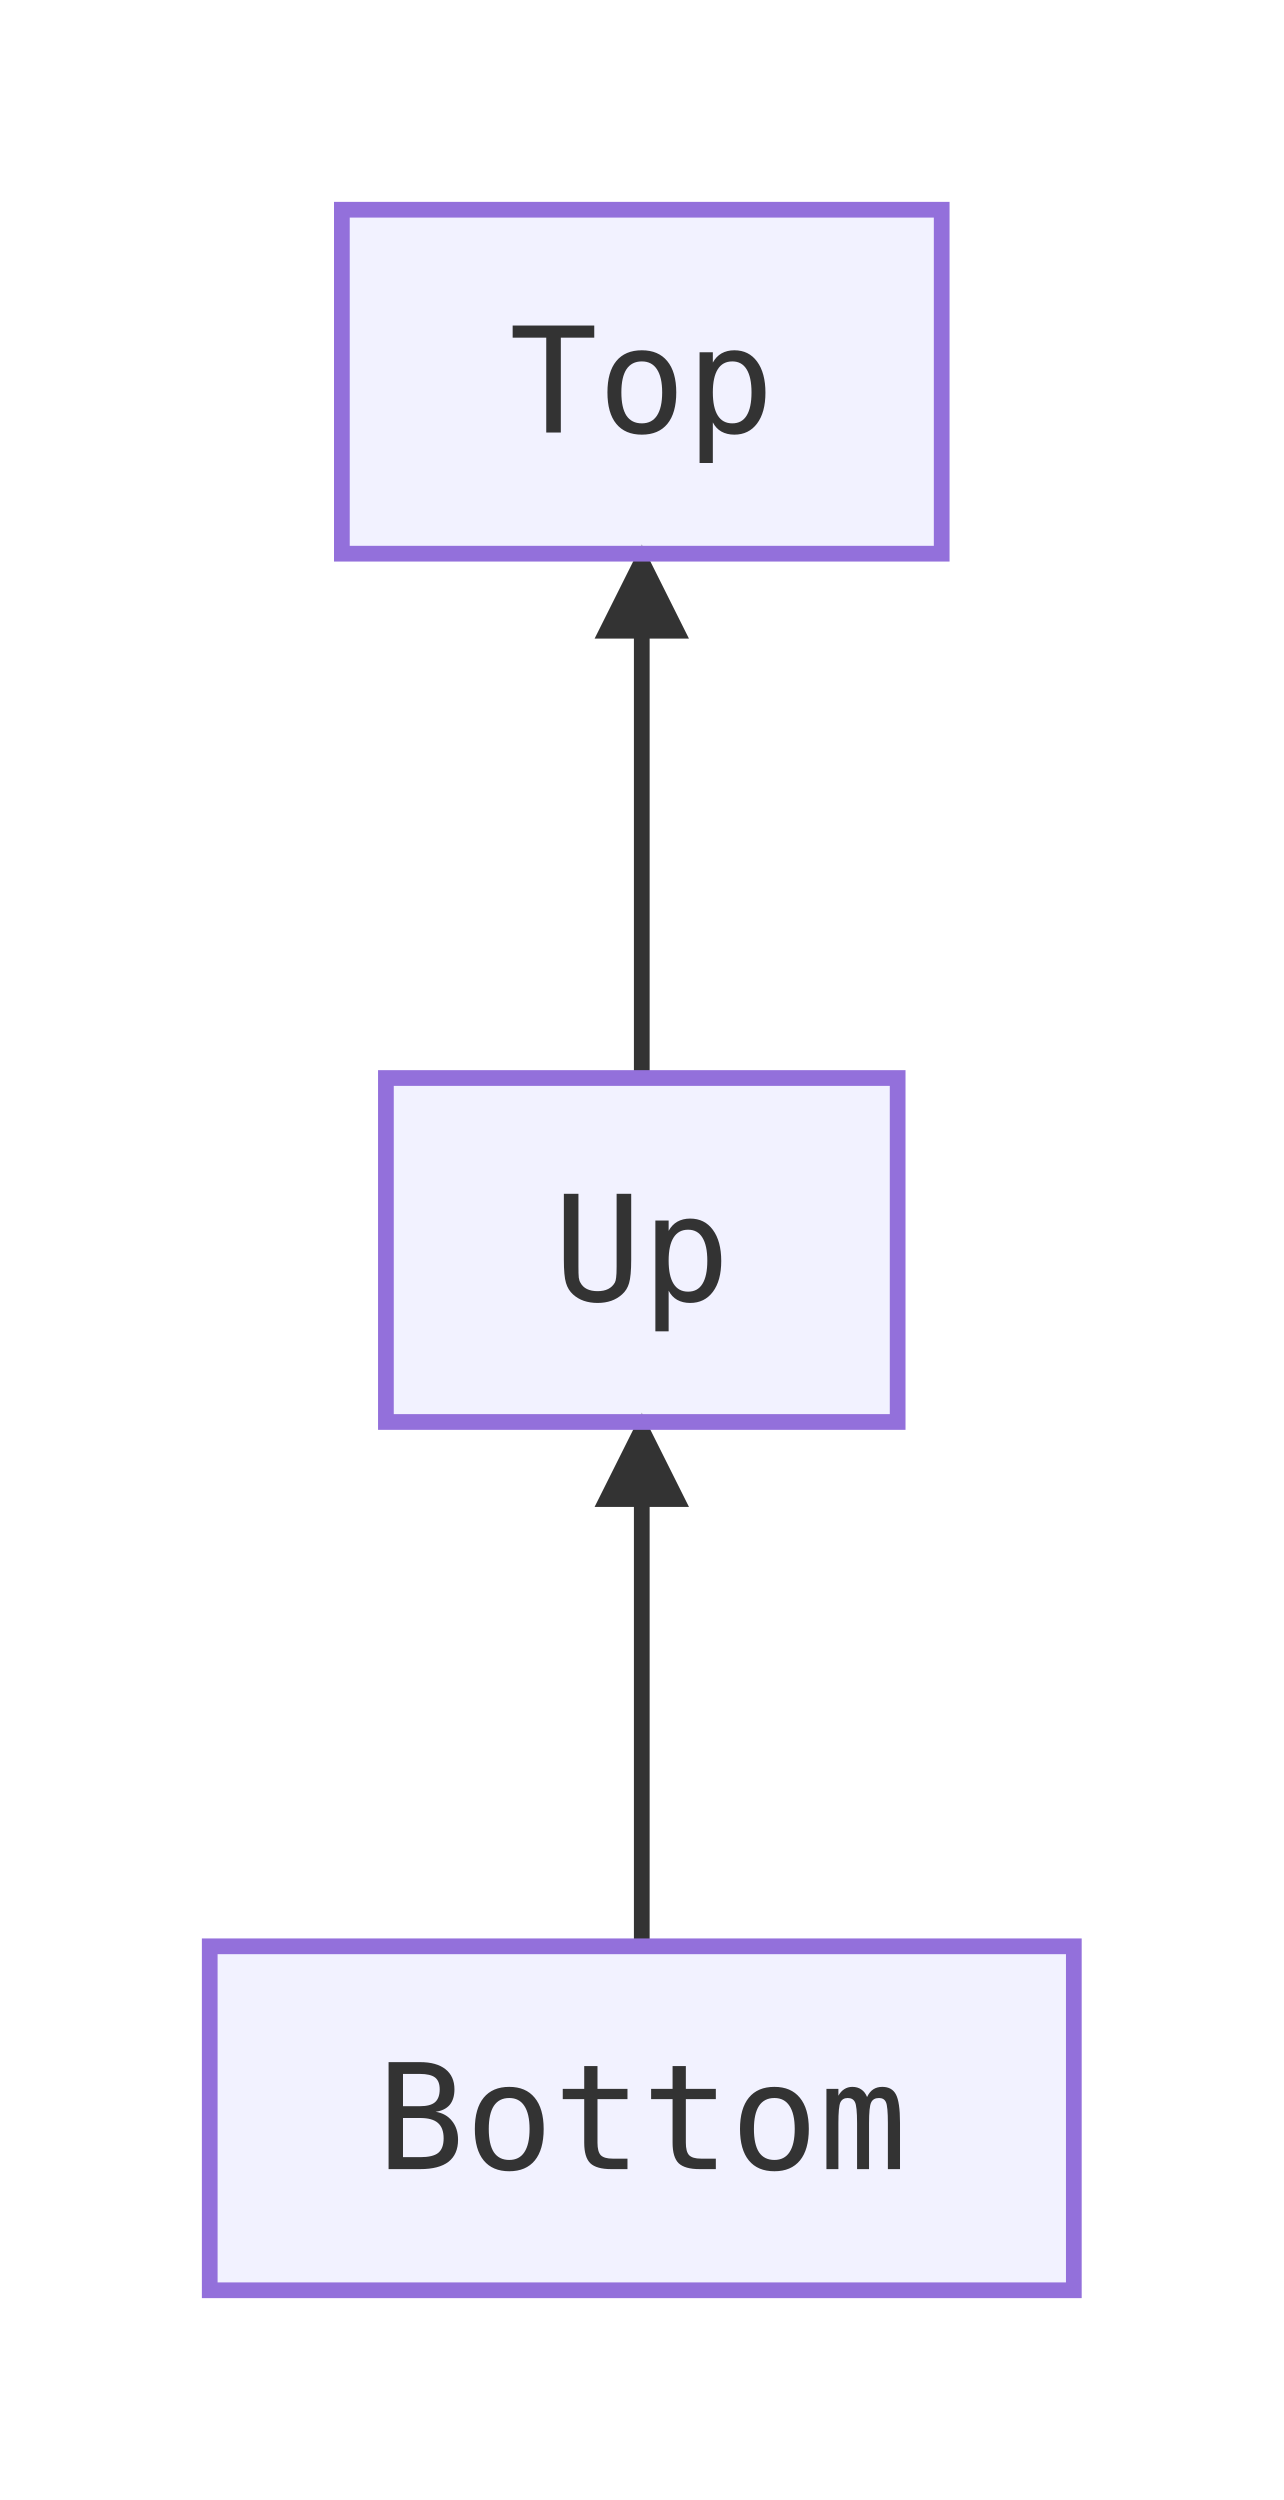
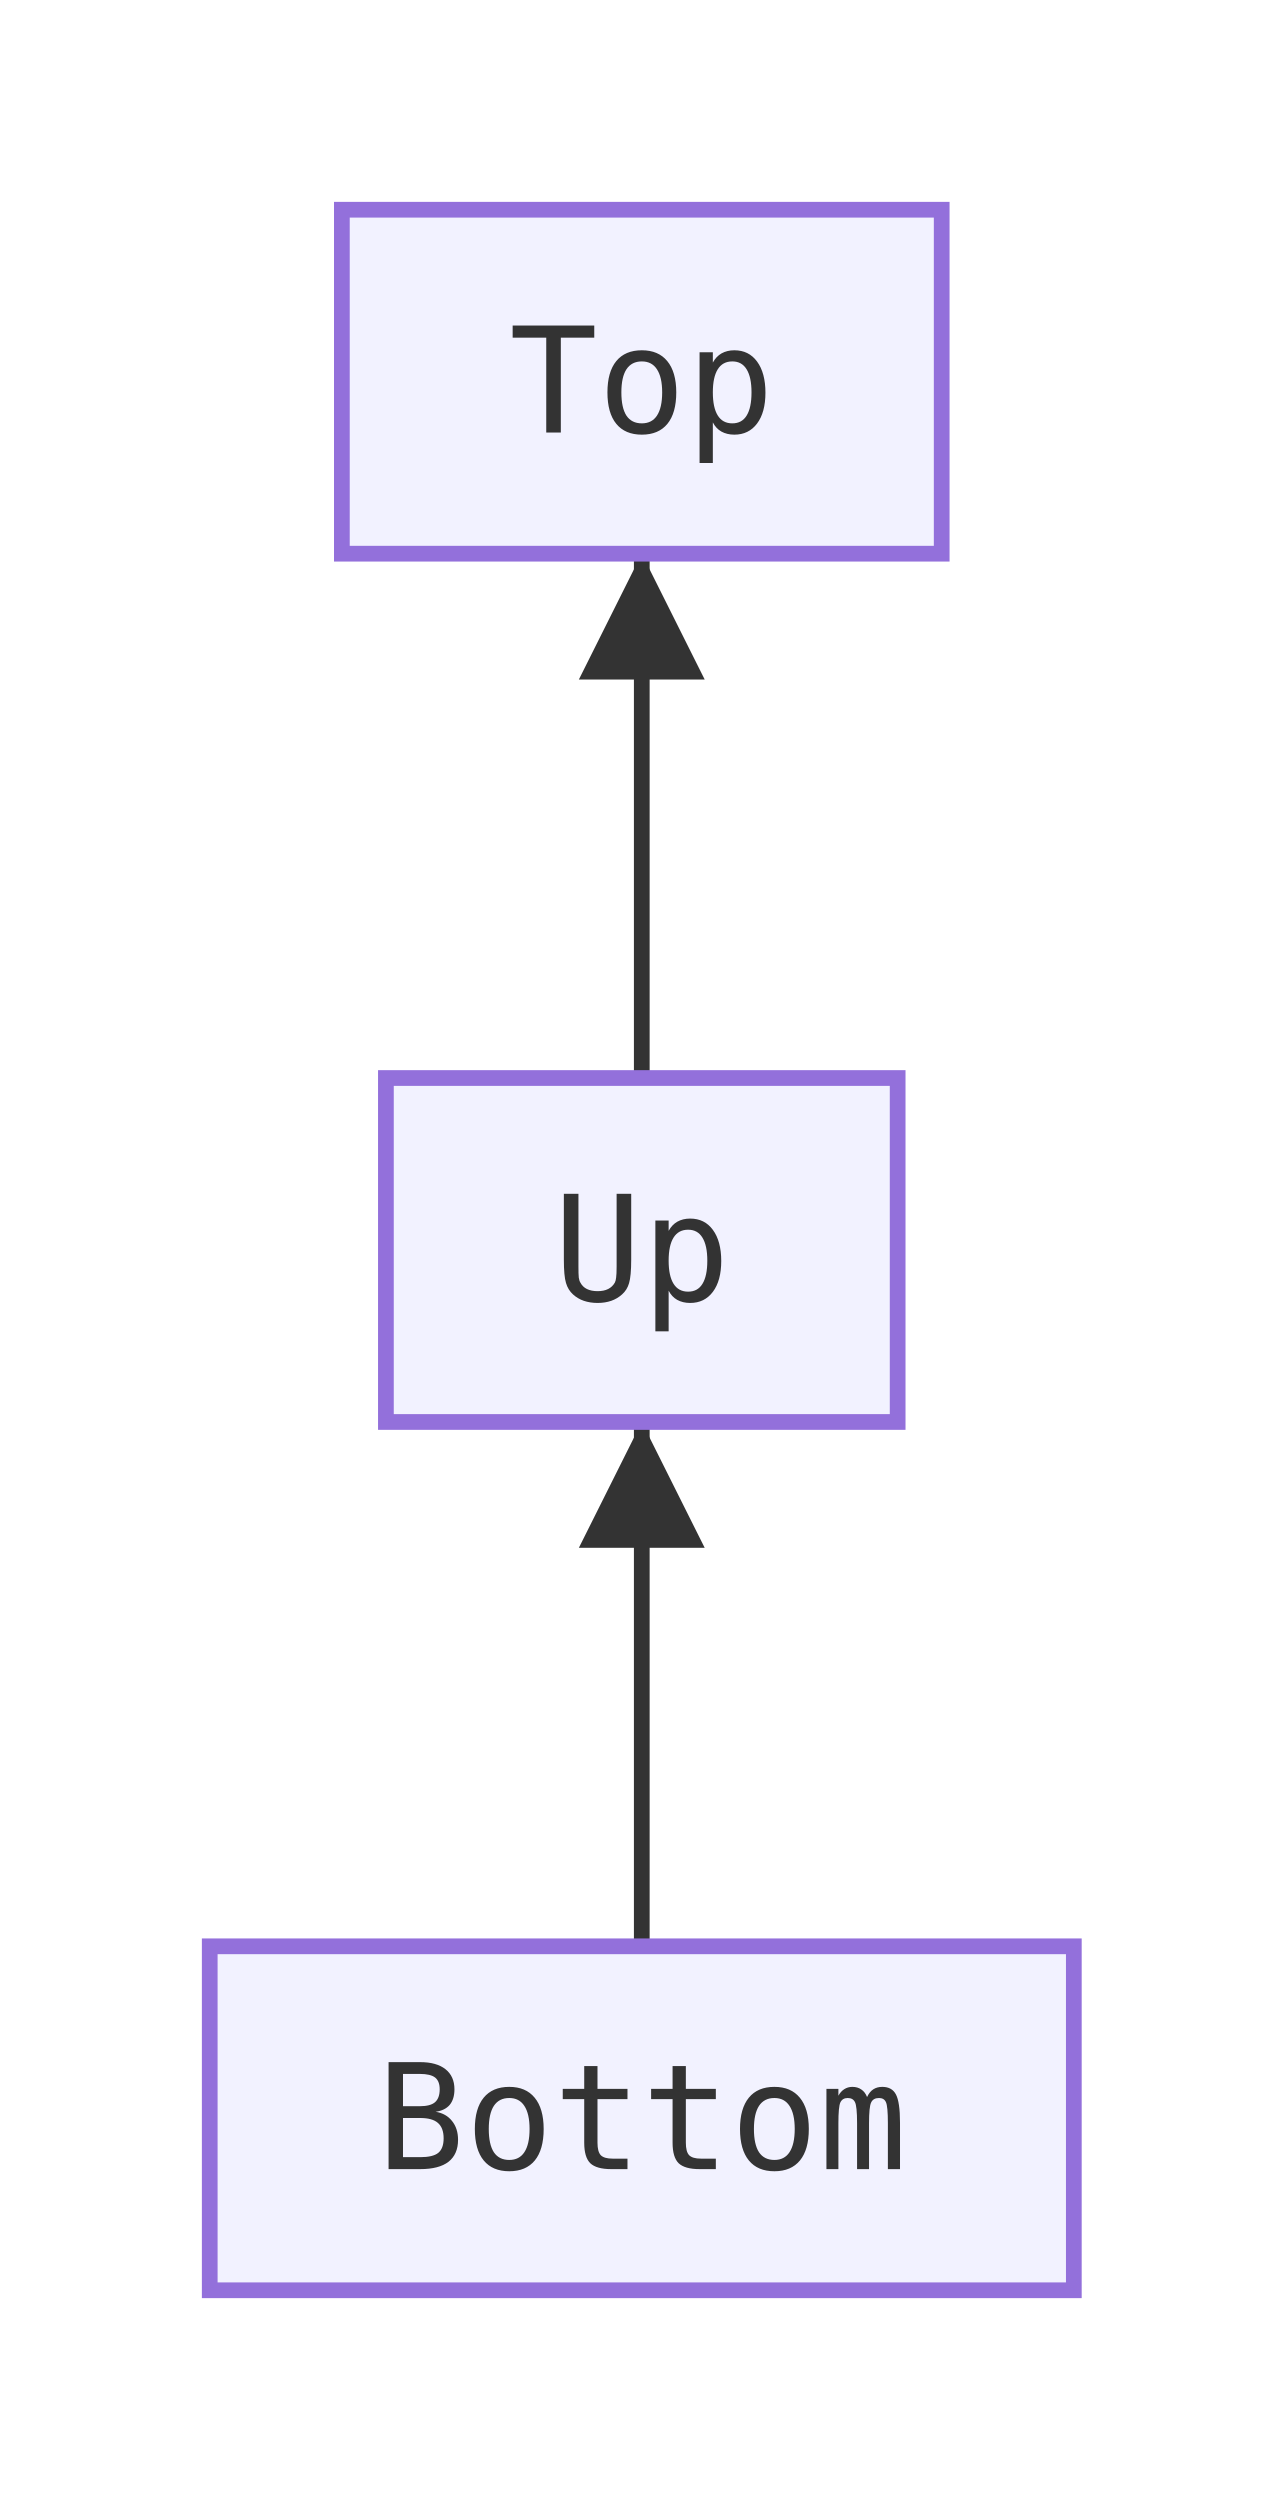
<svg xmlns="http://www.w3.org/2000/svg" viewBox="0 0 122.4 238.4" width="122.4" height="238.4">
  <defs>
-     <marker id="arrow-point" viewBox="0 0 10 10" refX="9" refY="5" markerWidth="6" markerHeight="6" orient="auto-start-reverse">
+     <marker id="arrow-point" viewBox="0 0 10 10" refX="10" refY="5" markerWidth="8" markerHeight="8" orient="auto-start-reverse">
      <path d="M0 0 L10 5 L0 10 Z" fill="#333333" />
    </marker>
  </defs>
  <g transform="translate(20, 20)">
    <path d="M41.2 165.6 L41.2 161.43 C41.2 157.27 41.2 148.93 41.2 140.6 C41.2 132.27 41.2 123.93 41.2 119.77 L41.2 115.6" fill="none" stroke="#333333" stroke-width="1.5" marker-end="url(#arrow-point)" />
    <path d="M41.2 82.8 L41.2 78.63 C41.2 74.47 41.2 66.13 41.2 57.8 C41.2 49.47 41.2 41.13 41.2 36.97 L41.2 32.8" fill="none" stroke="#333333" stroke-width="1.5" marker-end="url(#arrow-point)" />
    <rect x="0" y="165.6" width="82.4" height="32.8" fill="#ececffb2" stroke="#9370db" stroke-width="1.5" />
    <text x="41.2" y="182" text-anchor="middle" dominant-baseline="central" font-size="14px" font-family="'Intel One Mono', 'SF Mono', 'Cascadia Code', 'JetBrains Mono', 'Fira Code', 'Consolas', 'Menlo', monospace" fill="#333333">Bottom</text>
    <rect x="16.8" y="82.8" width="48.8" height="32.8" fill="#ececffb2" stroke="#9370db" stroke-width="1.5" />
    <text x="41.2" y="99.2" text-anchor="middle" dominant-baseline="central" font-size="14px" font-family="'Intel One Mono', 'SF Mono', 'Cascadia Code', 'JetBrains Mono', 'Fira Code', 'Consolas', 'Menlo', monospace" fill="#333333">Up</text>
    <rect x="12.6" y="0" width="57.2" height="32.8" fill="#ececffb2" stroke="#9370db" stroke-width="1.5" />
    <text x="41.2" y="16.4" text-anchor="middle" dominant-baseline="central" font-size="14px" font-family="'Intel One Mono', 'SF Mono', 'Cascadia Code', 'JetBrains Mono', 'Fira Code', 'Consolas', 'Menlo', monospace" fill="#333333">Top</text>
  </g>
</svg>
